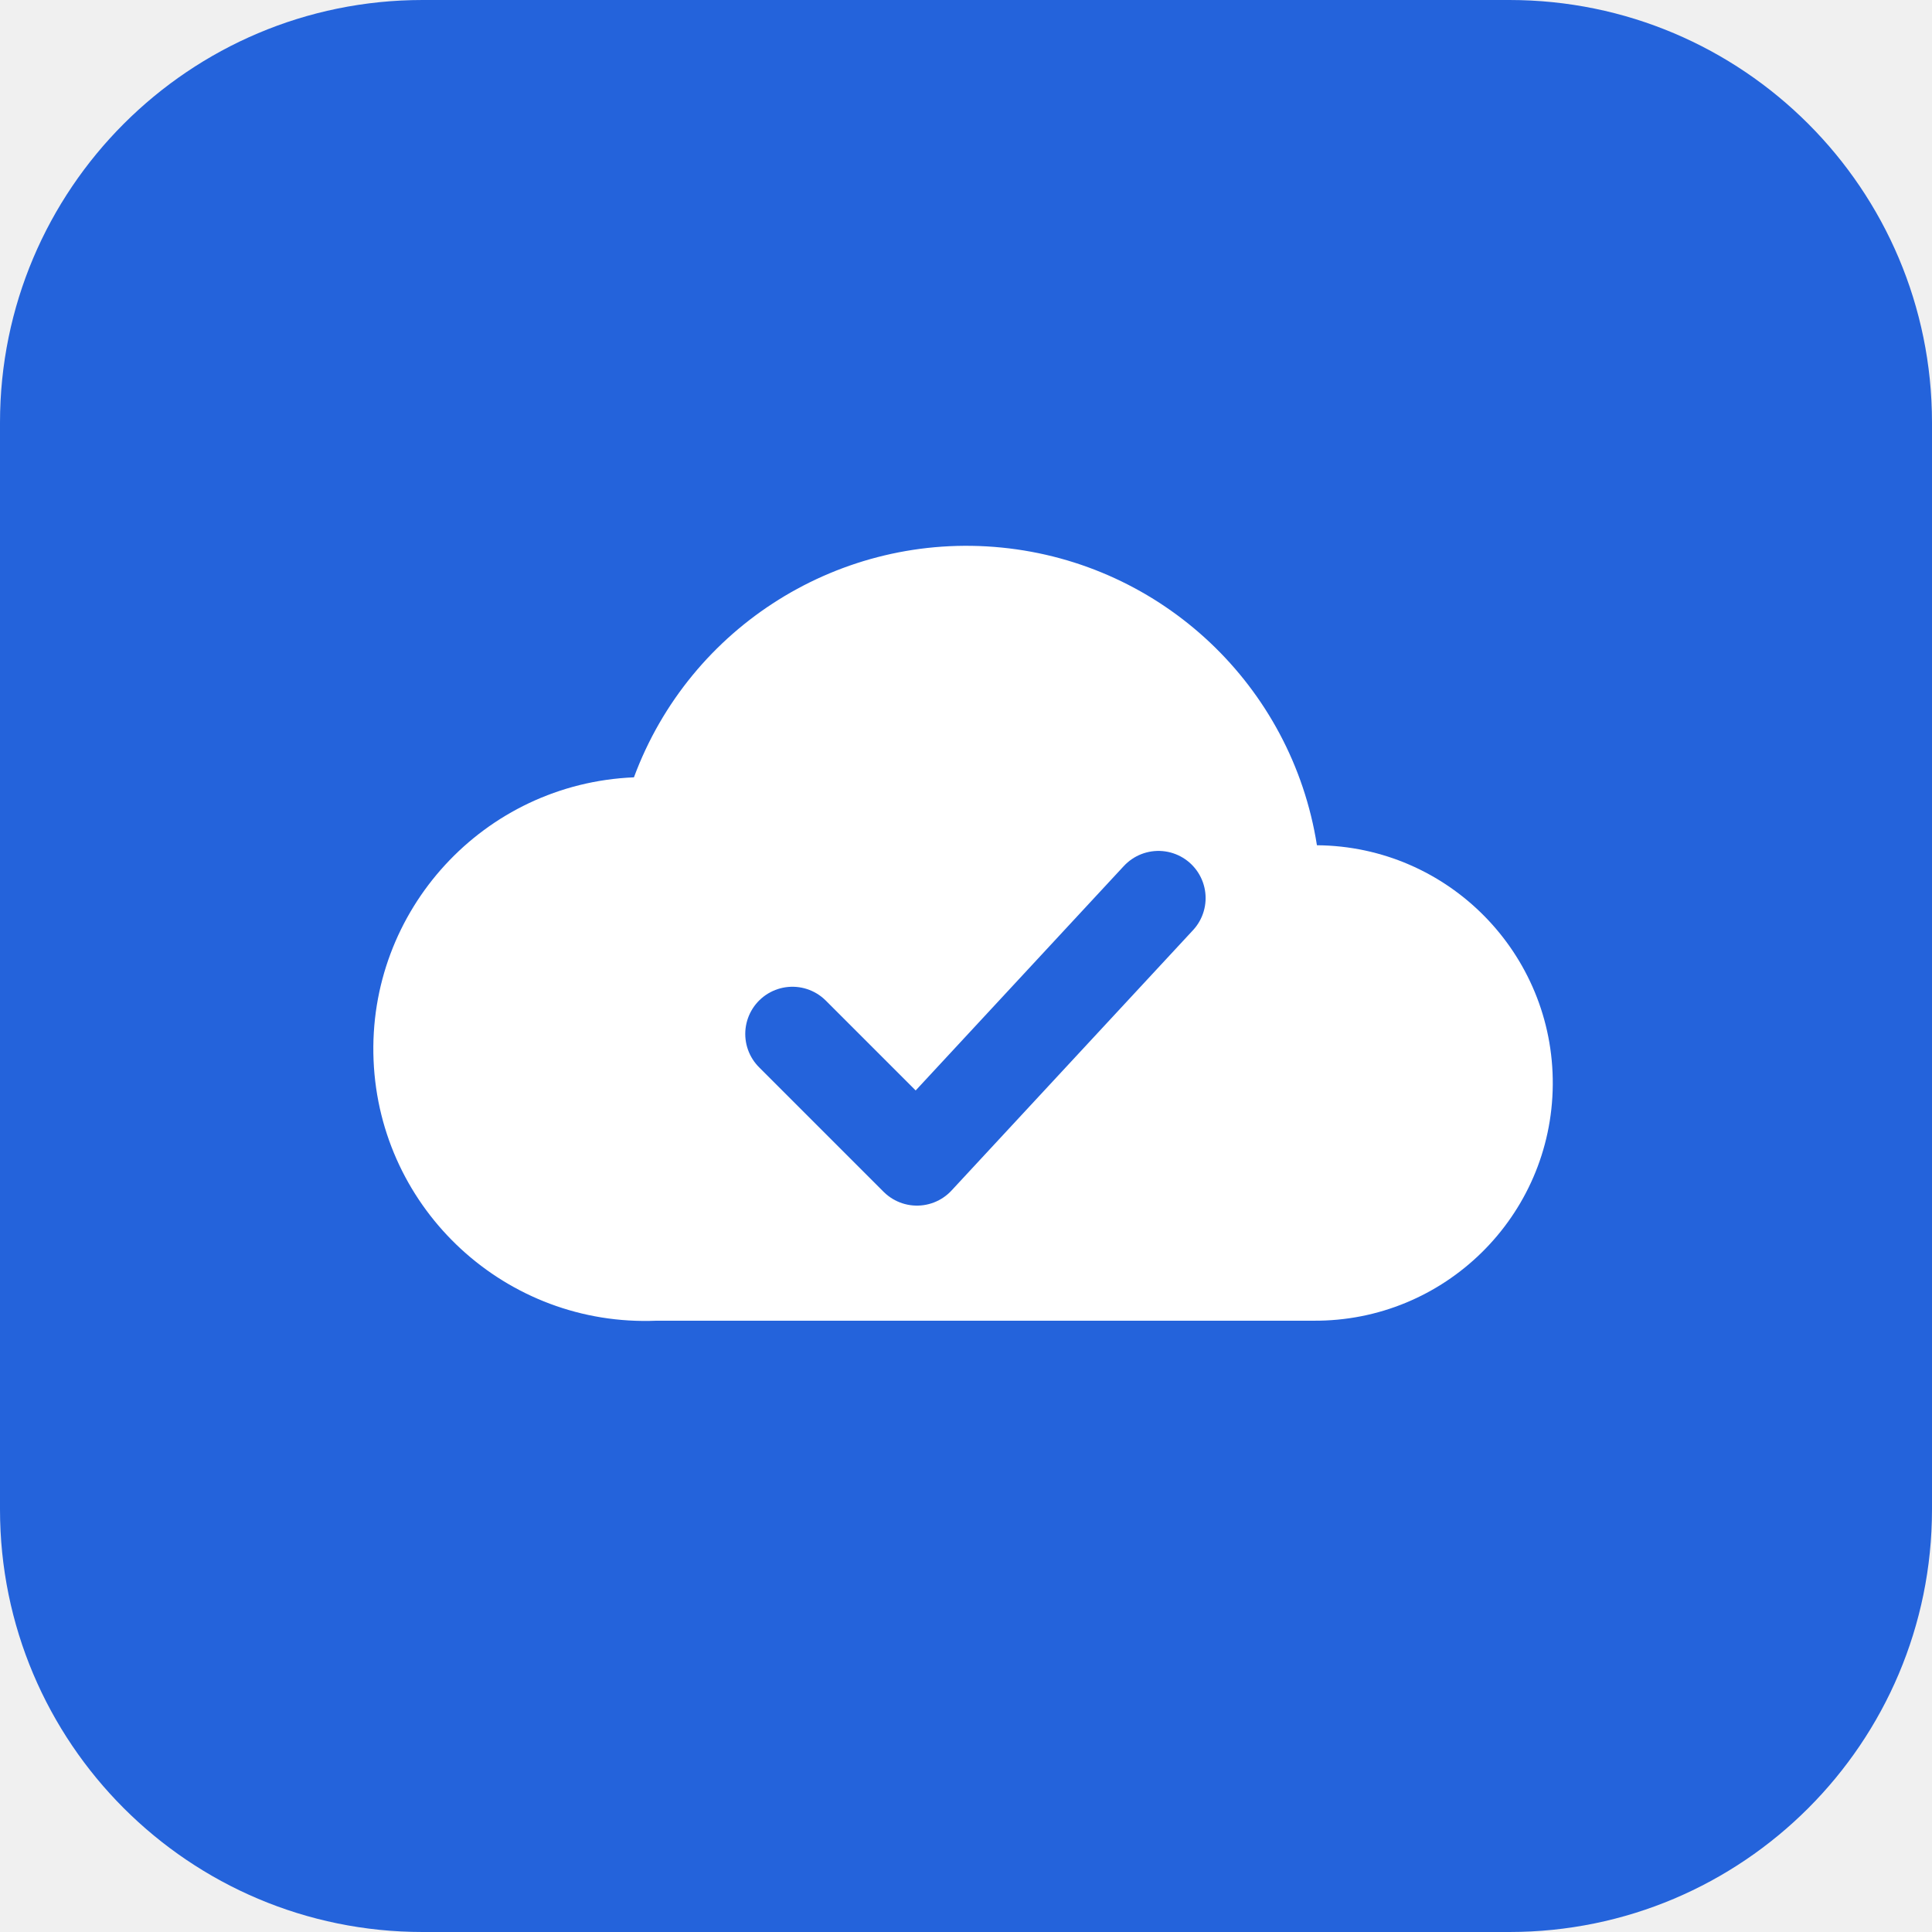
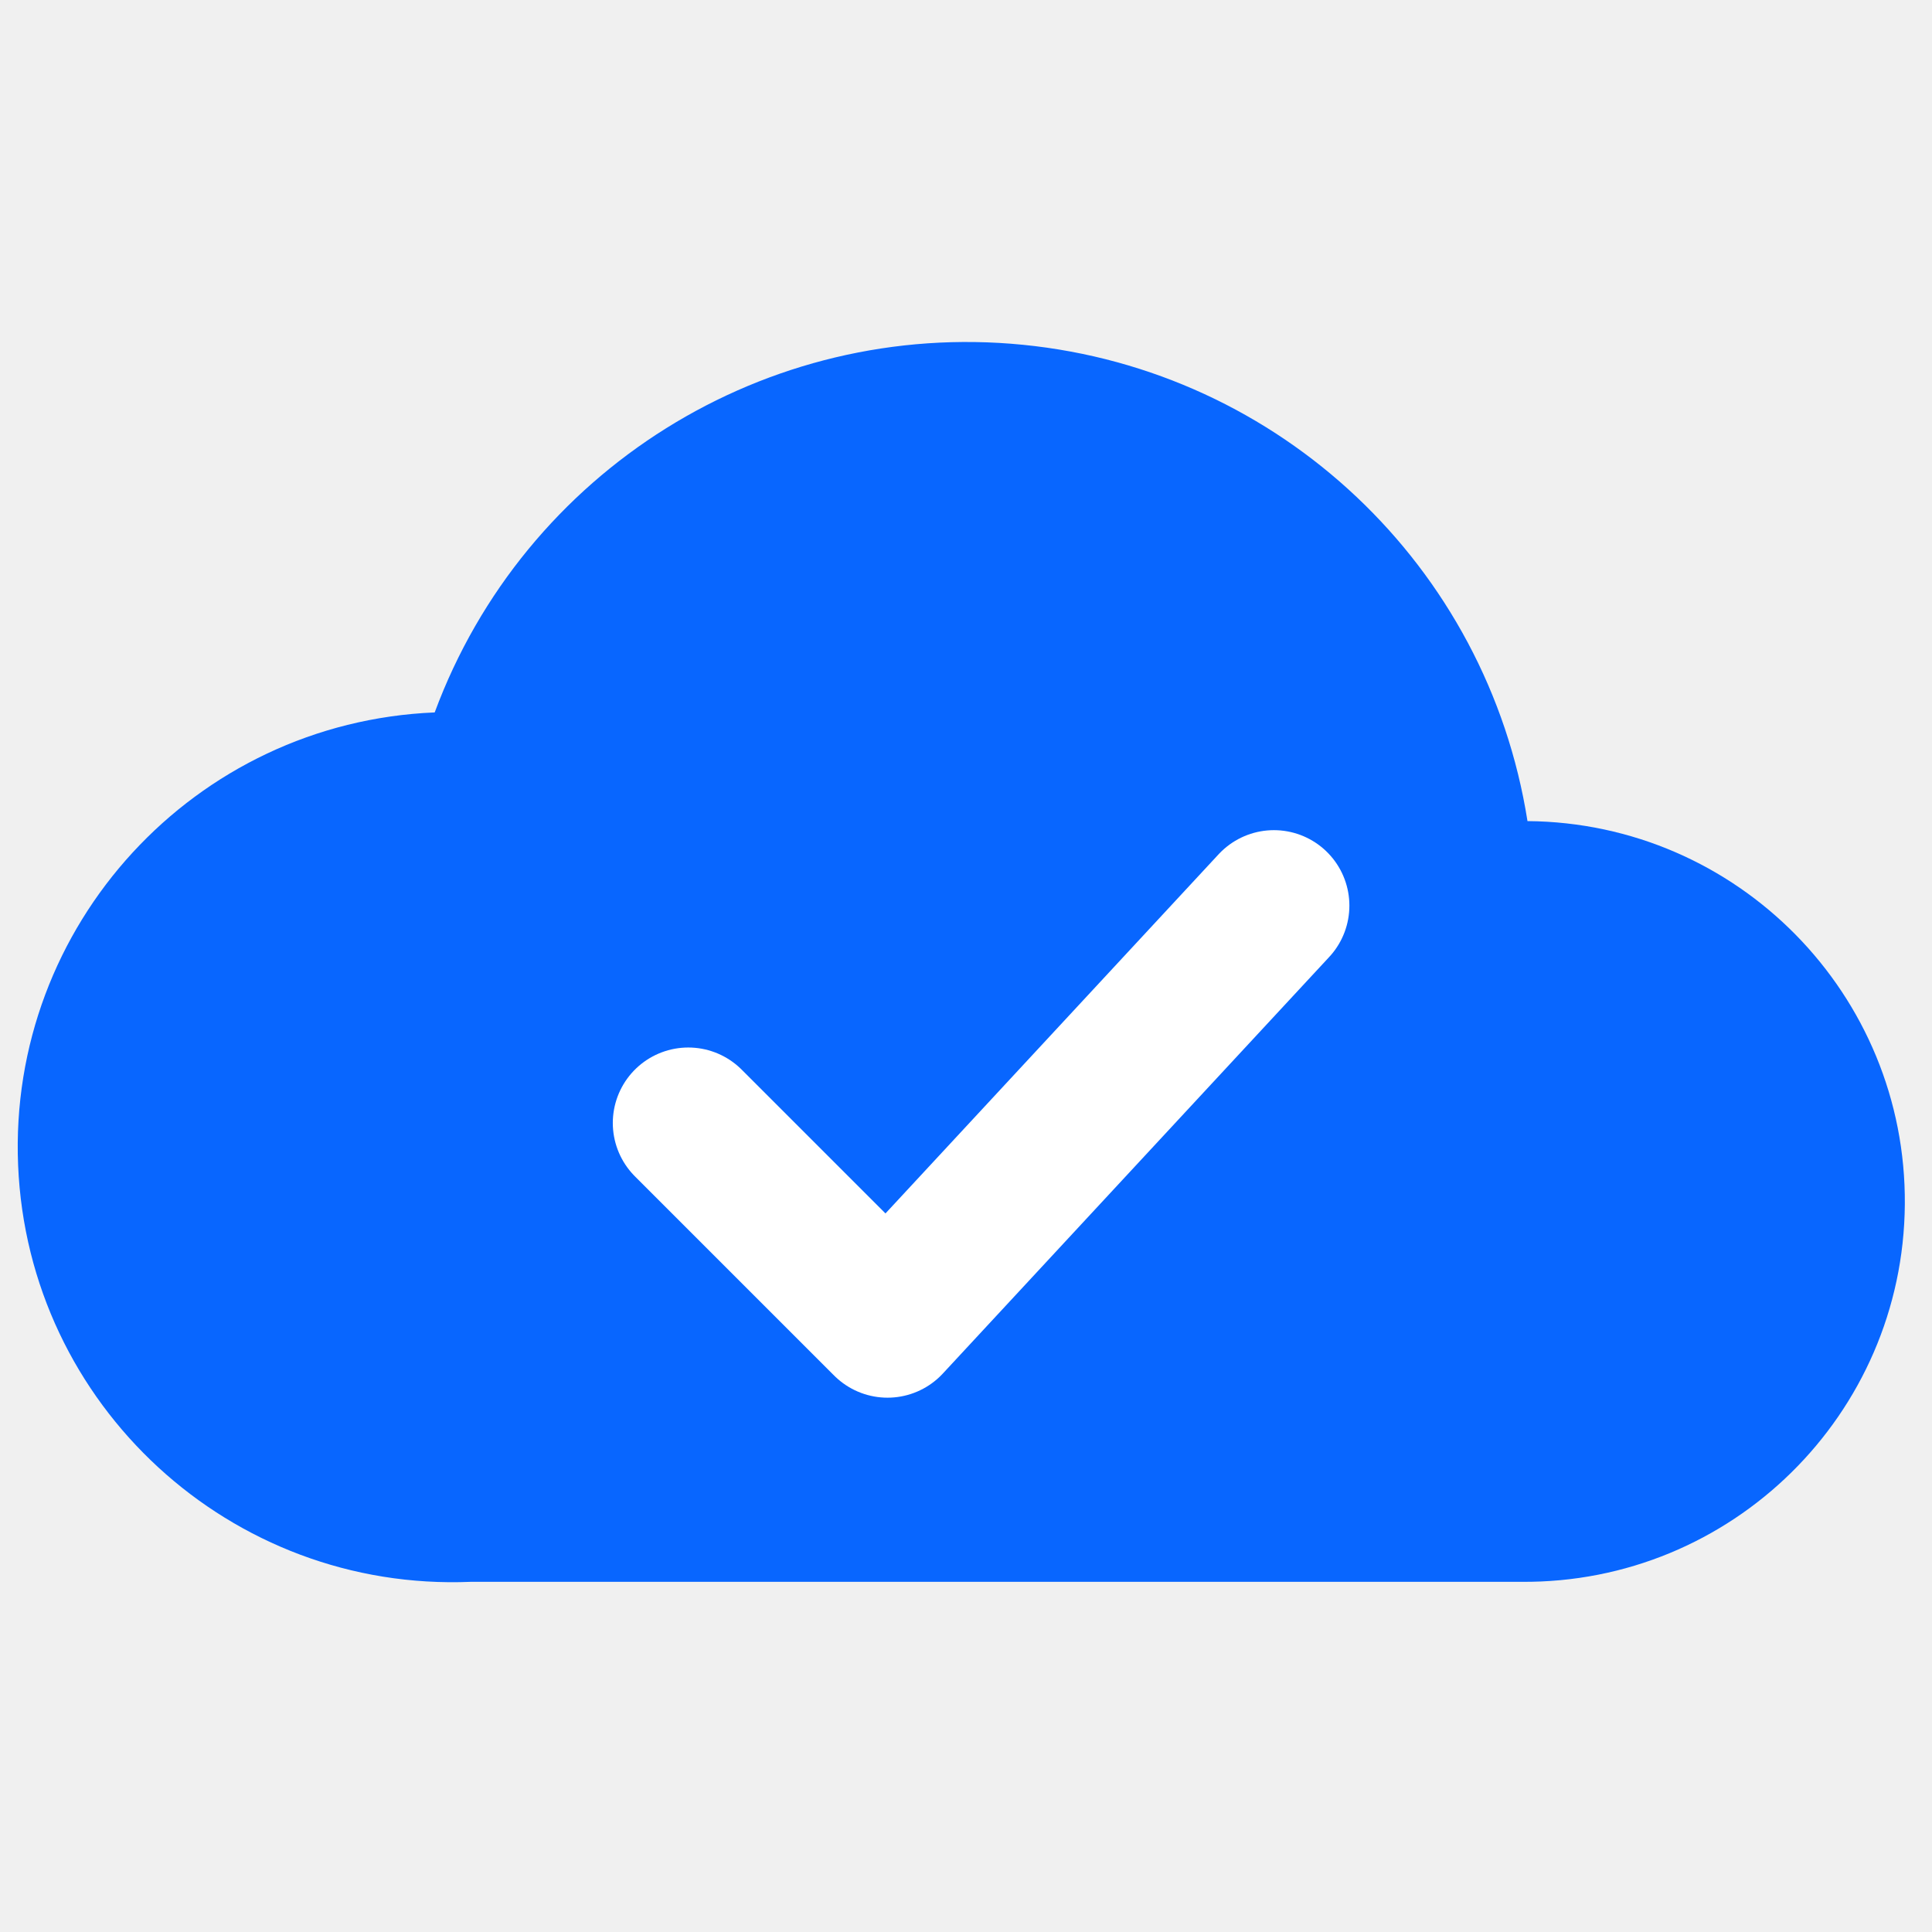
- <svg xmlns="http://www.w3.org/2000/svg" viewBox="0 0 512 512">
-   <rect width="512" height="512" rx="112" fill="#2463db" />
-   <path d="M174 350a72 72 0 0 1-6-144 94 94 0 0 1 181 18 63 63 0 0 1-1 126Z" fill="#ffffff" />
-   <path d="m210 274 33 33 64-69" fill="none" stroke="#2463db" stroke-width="25" stroke-linecap="round" stroke-linejoin="round" />
+ <svg xmlns="http://www.w3.org/2000/svg" viewBox="96 88 320 320">
+   <path d="M174 350a72 72 0 0 1-6-144 94 94 0 0 1 181 18 63 63 0 0 1-1 126Z" fill="#0866ff" />
+   <path d="m210 274 33 33 64-69" fill="none" stroke="#ffffff" stroke-width="25" stroke-linecap="round" stroke-linejoin="round" />
</svg>
